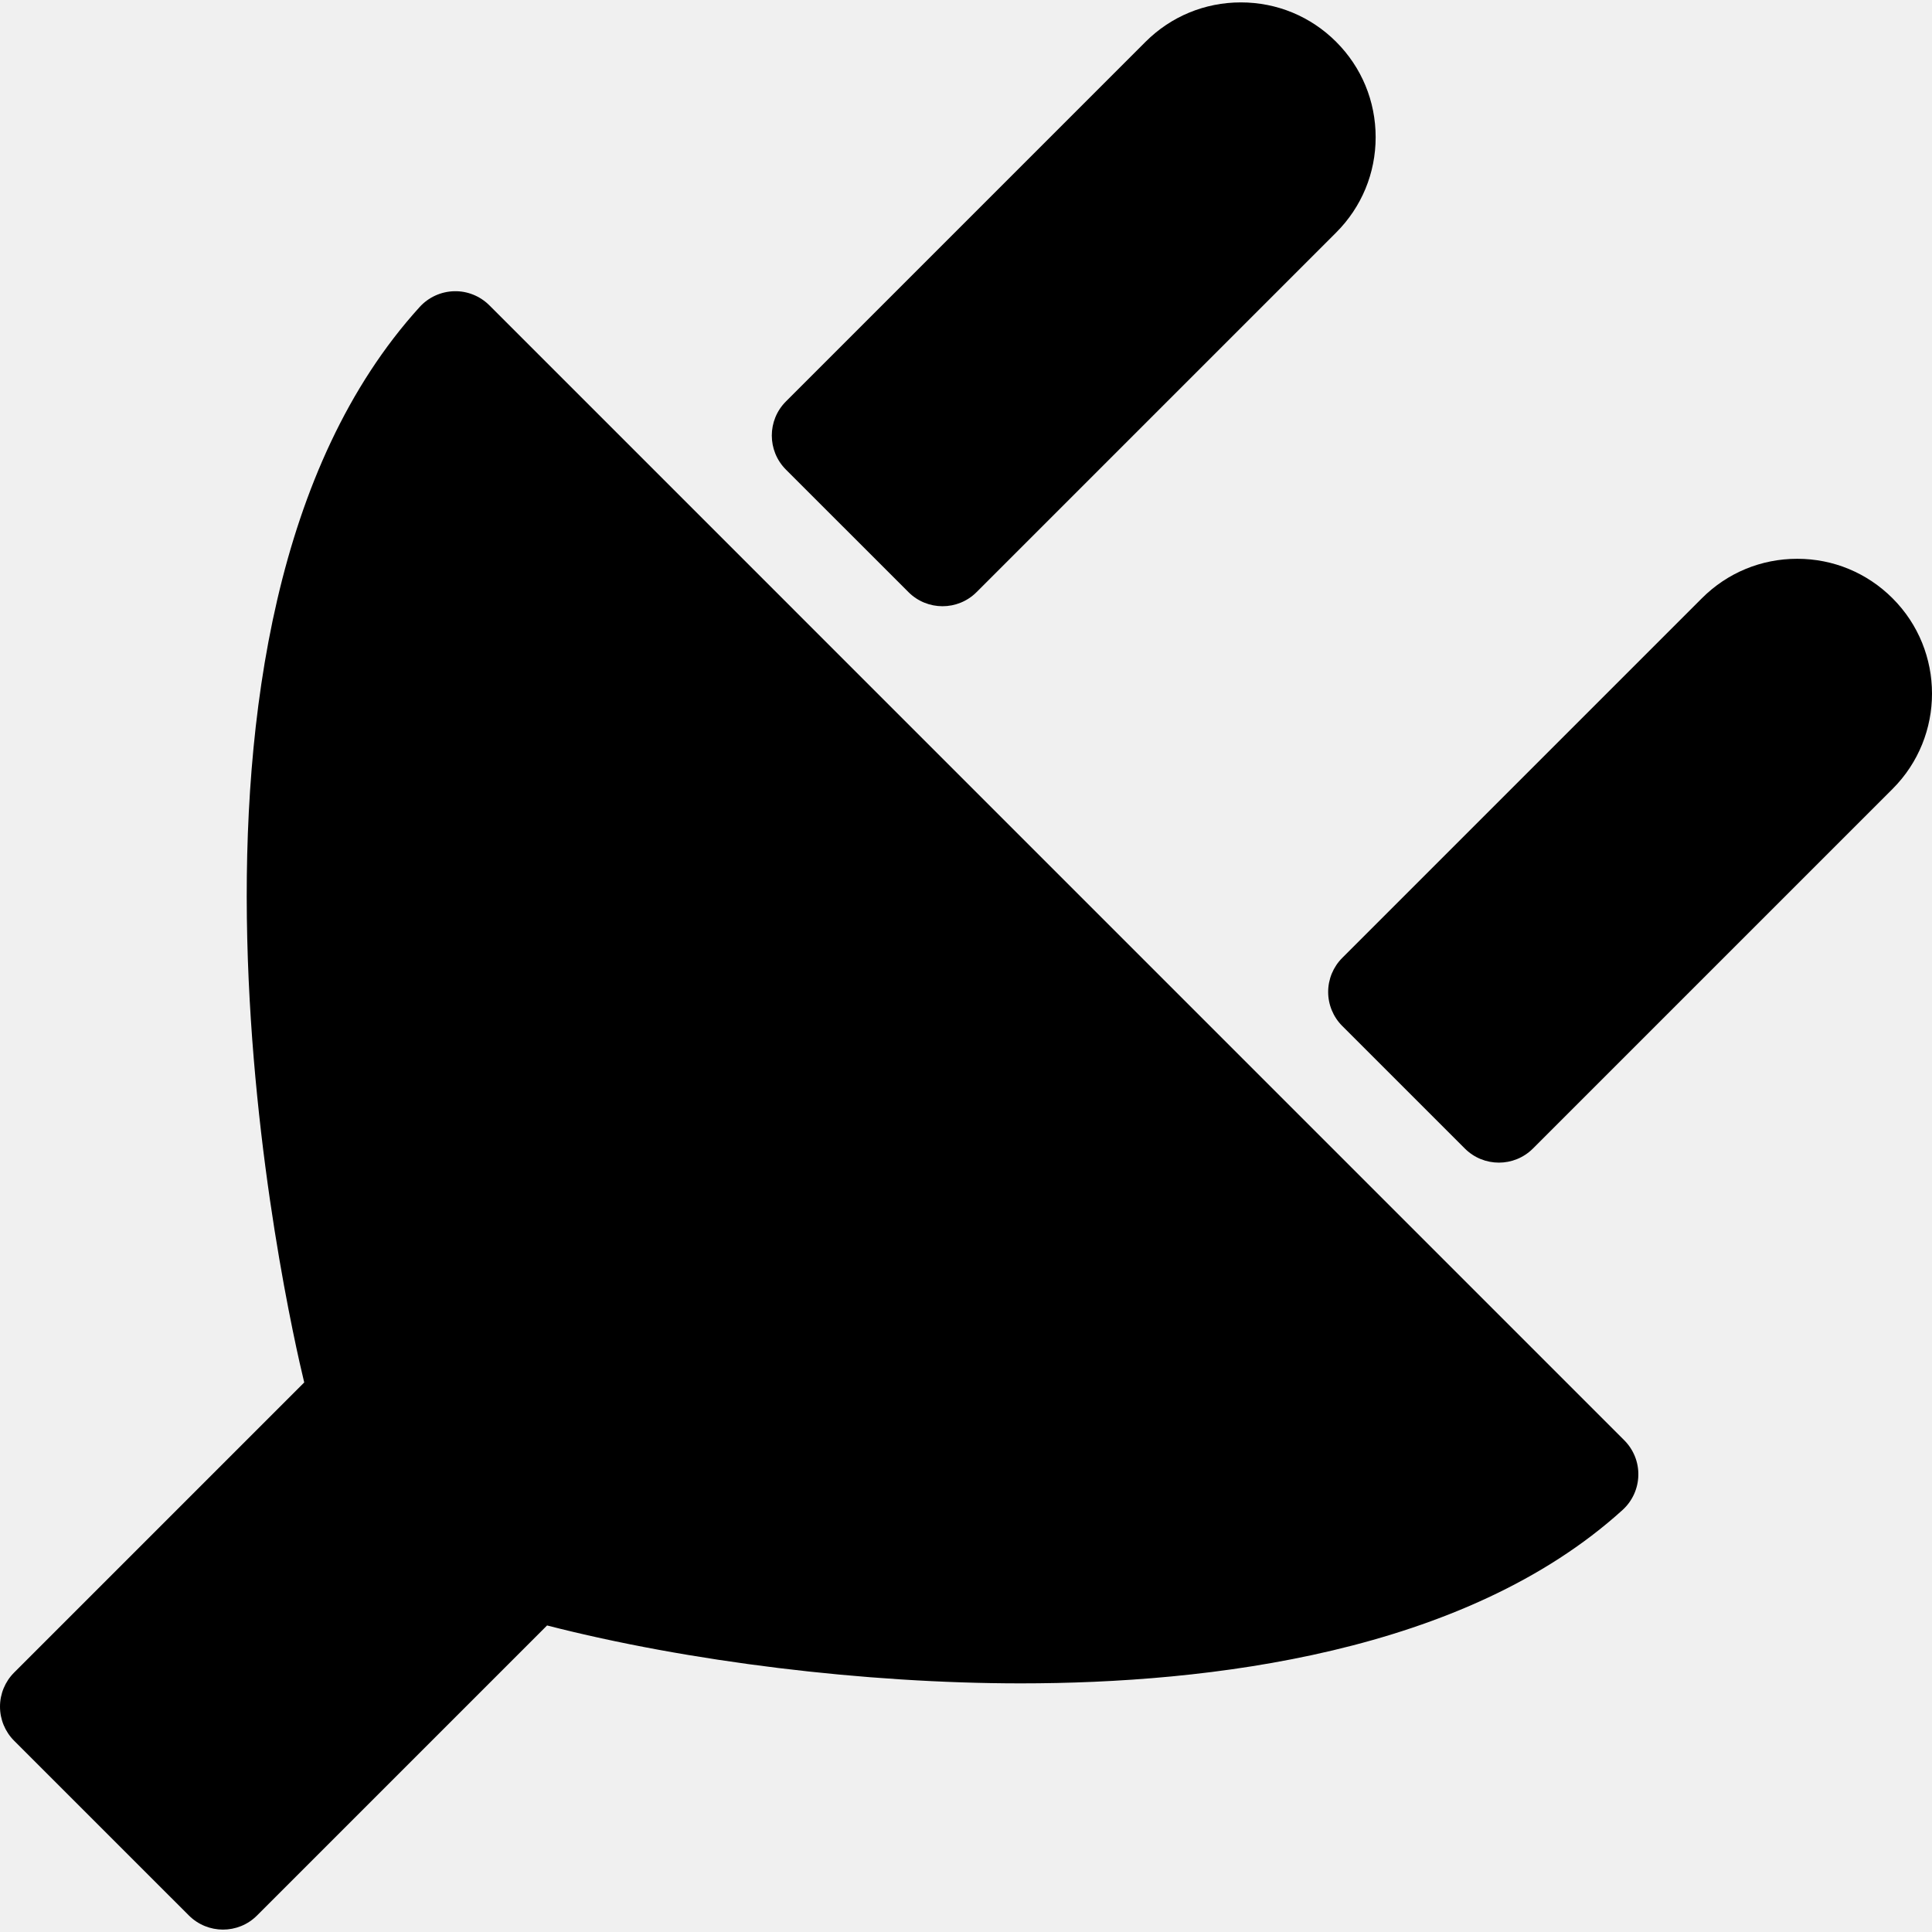
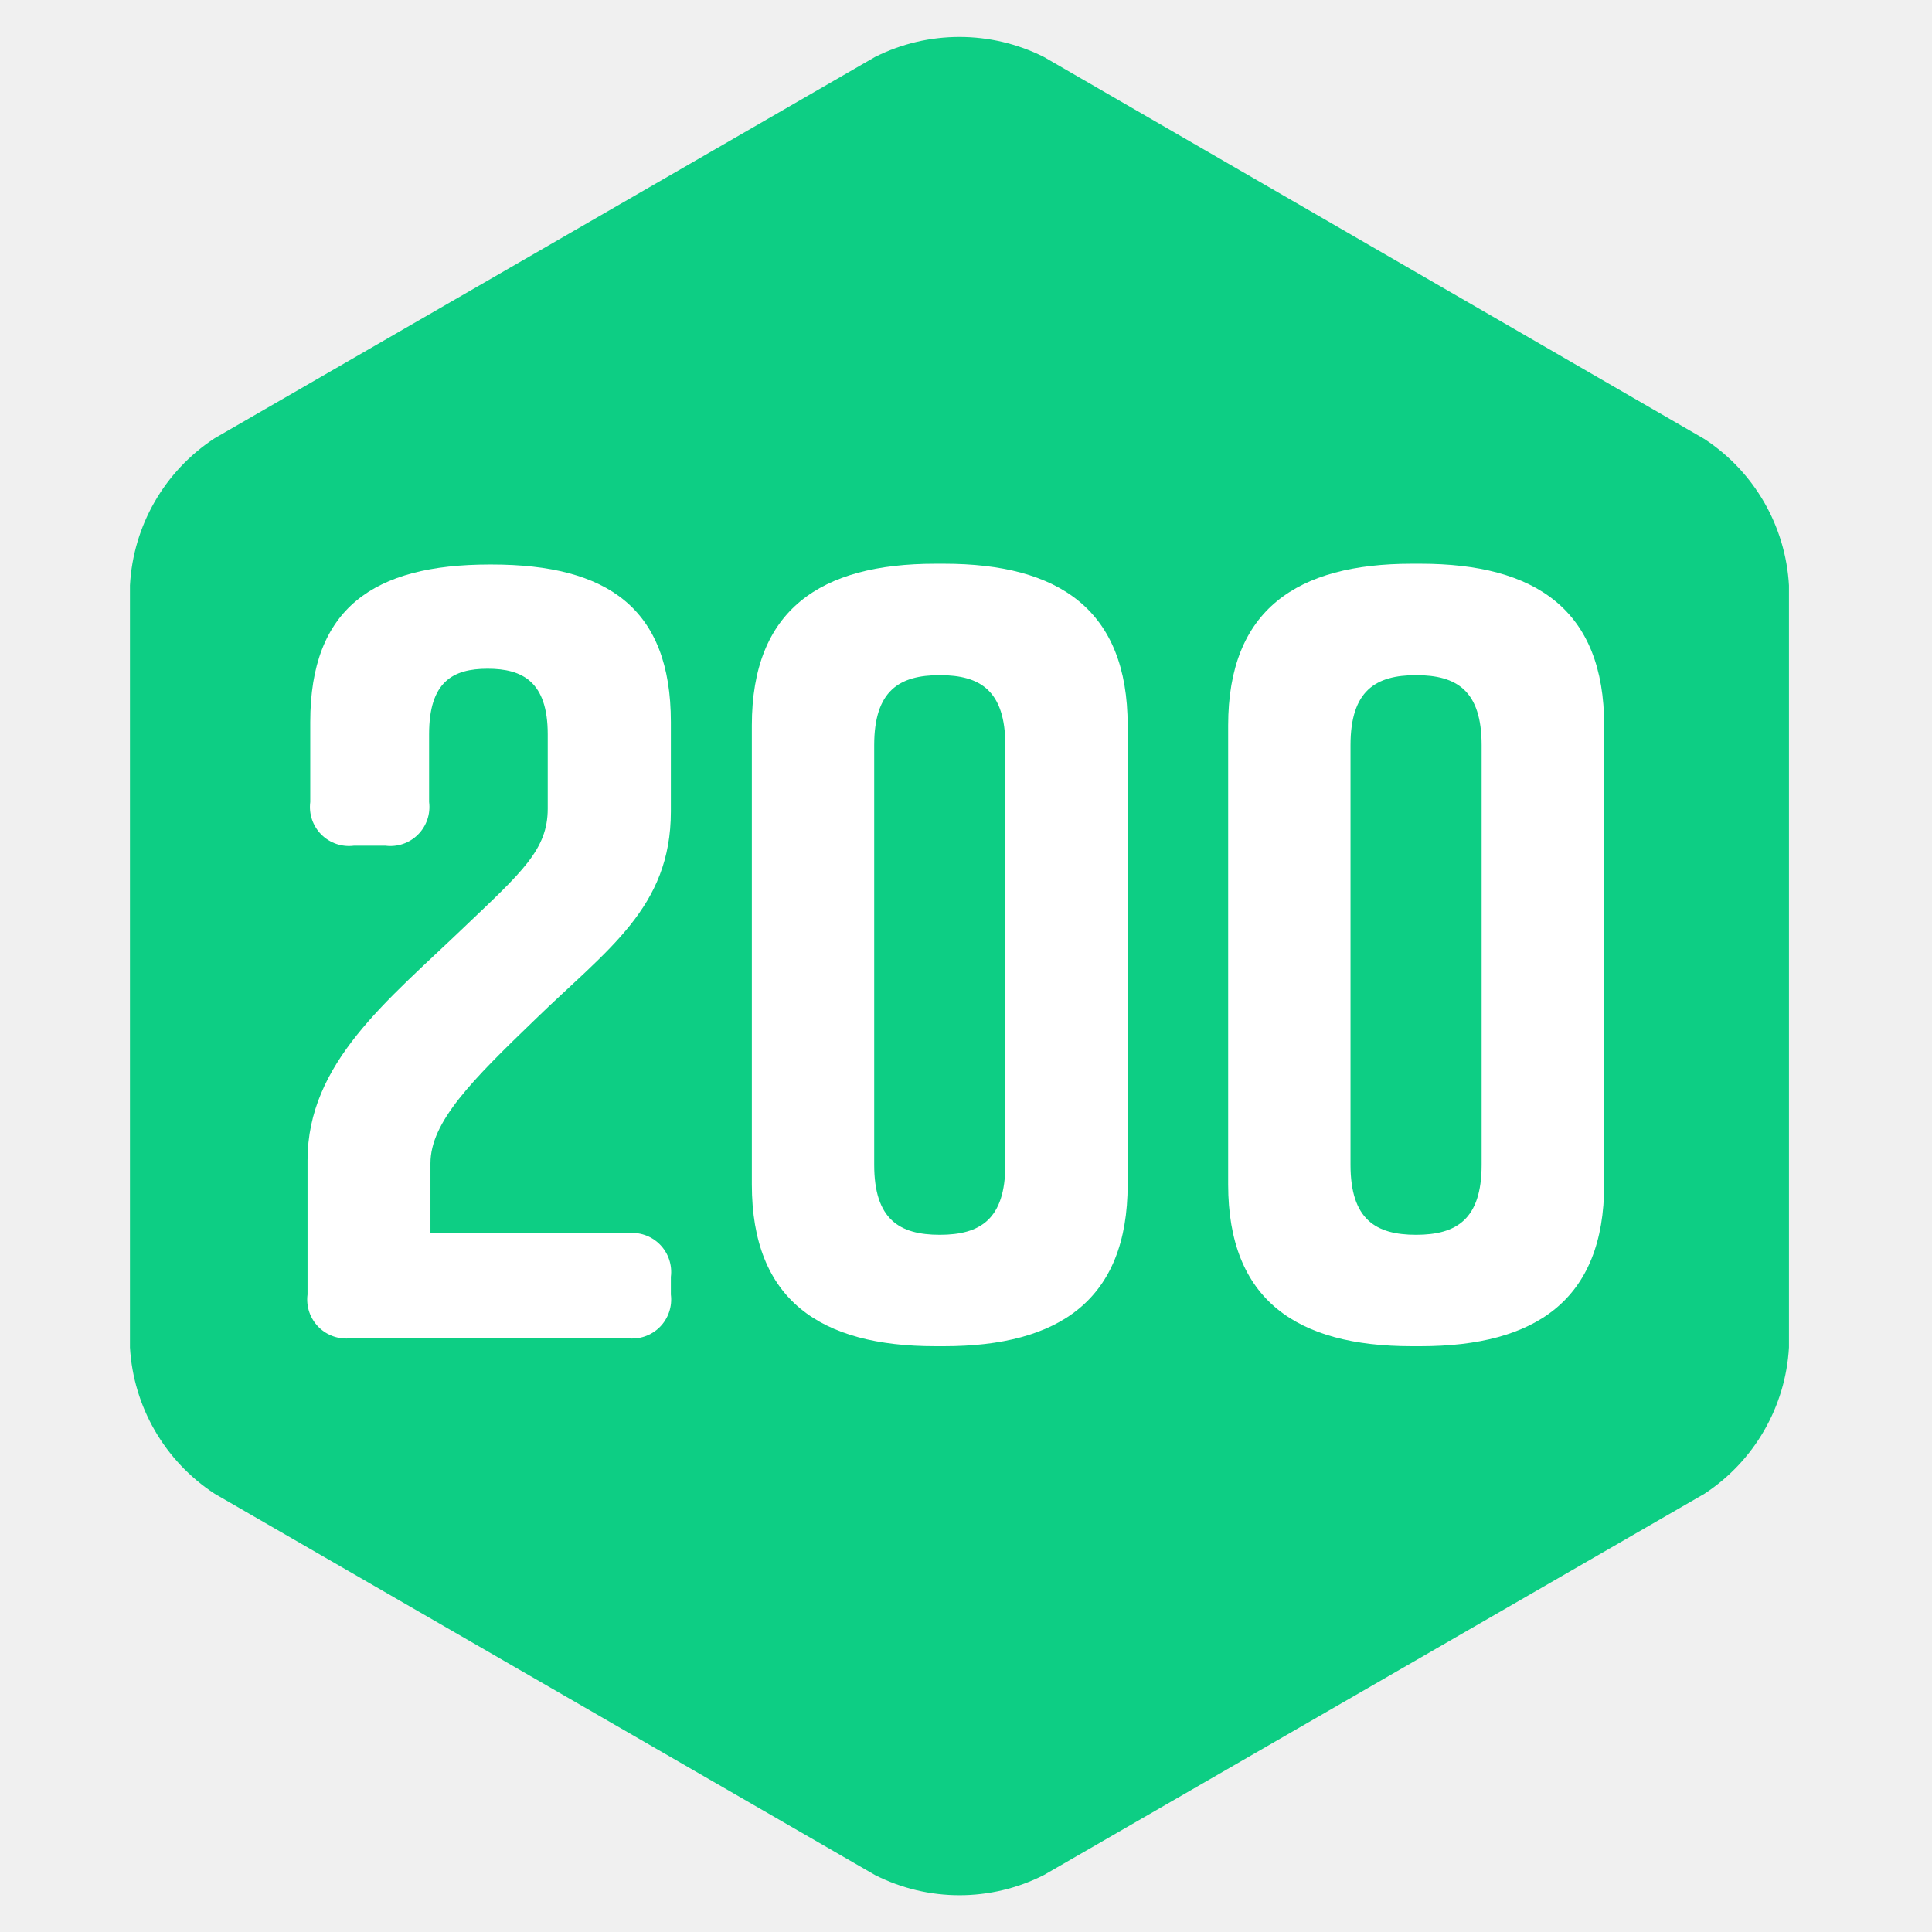
- <svg xmlns="http://www.w3.org/2000/svg" version="1.1" id="Capa_1" x="0px" y="0px" width="99.012px" height="99.012px" viewBox="0 0 99.012 99.012" style="enable-background:new 0 0 99.012 99.012;" xml:space="preserve">
-   <g>
-     <g>
-       <path d="M25.08,15.648c-0.478-0.478-1.135-0.742-1.805-0.723c-0.675,0.017-1.314,0.309-1.768,0.808    c-14.829,16.325-6.762,51.623-5.916,55.115L0.723,85.717C0.26,86.18,0,86.808,0,87.463c0,0.654,0.26,1.283,0.723,1.746    l8.958,8.957c0.482,0.48,1.114,0.723,1.746,0.723c0.631,0,1.264-0.24,1.745-0.723l14.865-14.864    c7.237,1.859,16.289,2.968,24.28,2.968c9.599,0,22.739-1.543,30.836-8.886c0.5-0.454,0.793-1.093,0.809-1.769    c0.018-0.676-0.245-1.328-0.723-1.805L25.08,15.648z" />
-       <path d="M46.557,30.345c0.482,0.482,1.114,0.723,1.746,0.723c0.632,0,1.264-0.241,1.746-0.724l18.428-18.428    c1.305-1.305,2.023-3.04,2.023-4.885c0-1.846-0.719-3.582-2.023-4.886c-1.305-1.305-3.039-2.022-4.885-2.022    c-1.845,0-3.581,0.718-4.887,2.022L40.277,20.574c-0.964,0.964-0.964,2.527,0,3.492L46.557,30.345z" />
-       <path d="M96.99,30.661c-1.305-1.305-3.039-2.024-4.885-2.024c-1.847,0-3.582,0.718-4.886,2.023L68.79,49.089    c-0.464,0.463-0.724,1.091-0.724,1.746s0.26,1.282,0.724,1.746l6.28,6.278c0.481,0.482,1.113,0.724,1.746,0.724    c0.631,0,1.264-0.241,1.746-0.724l18.43-18.429C99.686,37.735,99.686,33.353,96.99,30.661z" />
-     </g>
-   </g>
-   <g>
- </g>
-   <g>
- </g>
-   <g>
- </g>
-   <g>
- </g>
-   <g>
- </g>
-   <g>
- </g>
-   <g>
- </g>
-   <g>
- </g>
-   <g>
- </g>
-   <g>
- </g>
-   <g>
- </g>
-   <g>
- </g>
-   <g>
- </g>
-   <g>
- </g>
-   <g>
- </g>
+ <svg xmlns="http://www.w3.org/2000/svg" id="Capa_1" data-name="Capa 1" viewBox="0 0 99.01 99.01">
+   <defs>
+     <style>.cls-1{fill:#0dce84;}.cls-2{fill:#fff;}</style>
+   </defs>
+   <path class="cls-1" d="M11,22.46A9.62,9.62,0,0,0,6.66,30V69.05A9.62,9.62,0,0,0,11,76.55L44.84,96.09a9.57,9.57,0,0,0,8.66,0L87.35,76.55a9.62,9.62,0,0,0,4.33-7.5V30a9.62,9.62,0,0,0-4.33-7.5L53.5,2.92a9.64,9.64,0,0,0-8.66,0Z" />
+   <path class="cls-2" d="M15.9,41.1V37c0-5.83,3.25-8.07,9.19-8.07h.11c5.93,0,9.18,2.24,9.18,8.07v4.59c0,4.93-3.25,7.05-6.94,10.64-3.25,3.13-5.38,5.26-5.38,7.39v3.58H32.14a2,2,0,0,1,2.24,2.24v.9a2,2,0,0,1-2.24,2.24H18a2,2,0,0,1-2.24-2.24V59.47c0-5,4.09-8.18,8-11.93,3-2.86,4.31-4,4.31-6.1V37.63c0-2.69-1.29-3.36-3.08-3.36s-3,.67-3,3.36V41.1a2,2,0,0,1-2.24,2.24H18.14A2,2,0,0,1,15.9,41.1Z" />
+   <path class="cls-2" d="M57.79,37.18V60.7c0,5.93-3.53,8.29-9.41,8.29h-.45c-5.88,0-9.4-2.36-9.4-8.29V37.18c0-5.94,3.52-8.29,9.4-8.29h.45C54.26,28.89,57.79,31.24,57.79,37.18ZM48.16,34.6c-2.07,0-3.36.79-3.36,3.59v21.5c0,2.8,1.29,3.59,3.36,3.59s3.36-.79,3.36-3.59V38.19C51.52,35.39,50.23,34.6,48.16,34.6Z" />
+   <path class="cls-2" d="M82.21,37.18V60.7c0,5.93-3.53,8.29-9.41,8.29h-.45c-5.88,0-9.41-2.36-9.41-8.29V37.18c0-5.94,3.53-8.29,9.41-8.29h.45C78.68,28.89,82.21,31.24,82.21,37.18ZM72.57,34.6c-2.07,0-3.36.79-3.36,3.59v21.5c0,2.8,1.29,3.59,3.36,3.59s3.36-.79,3.36-3.59V38.19C75.93,35.39,74.65,34.6,72.57,34.6Z" />
</svg>
